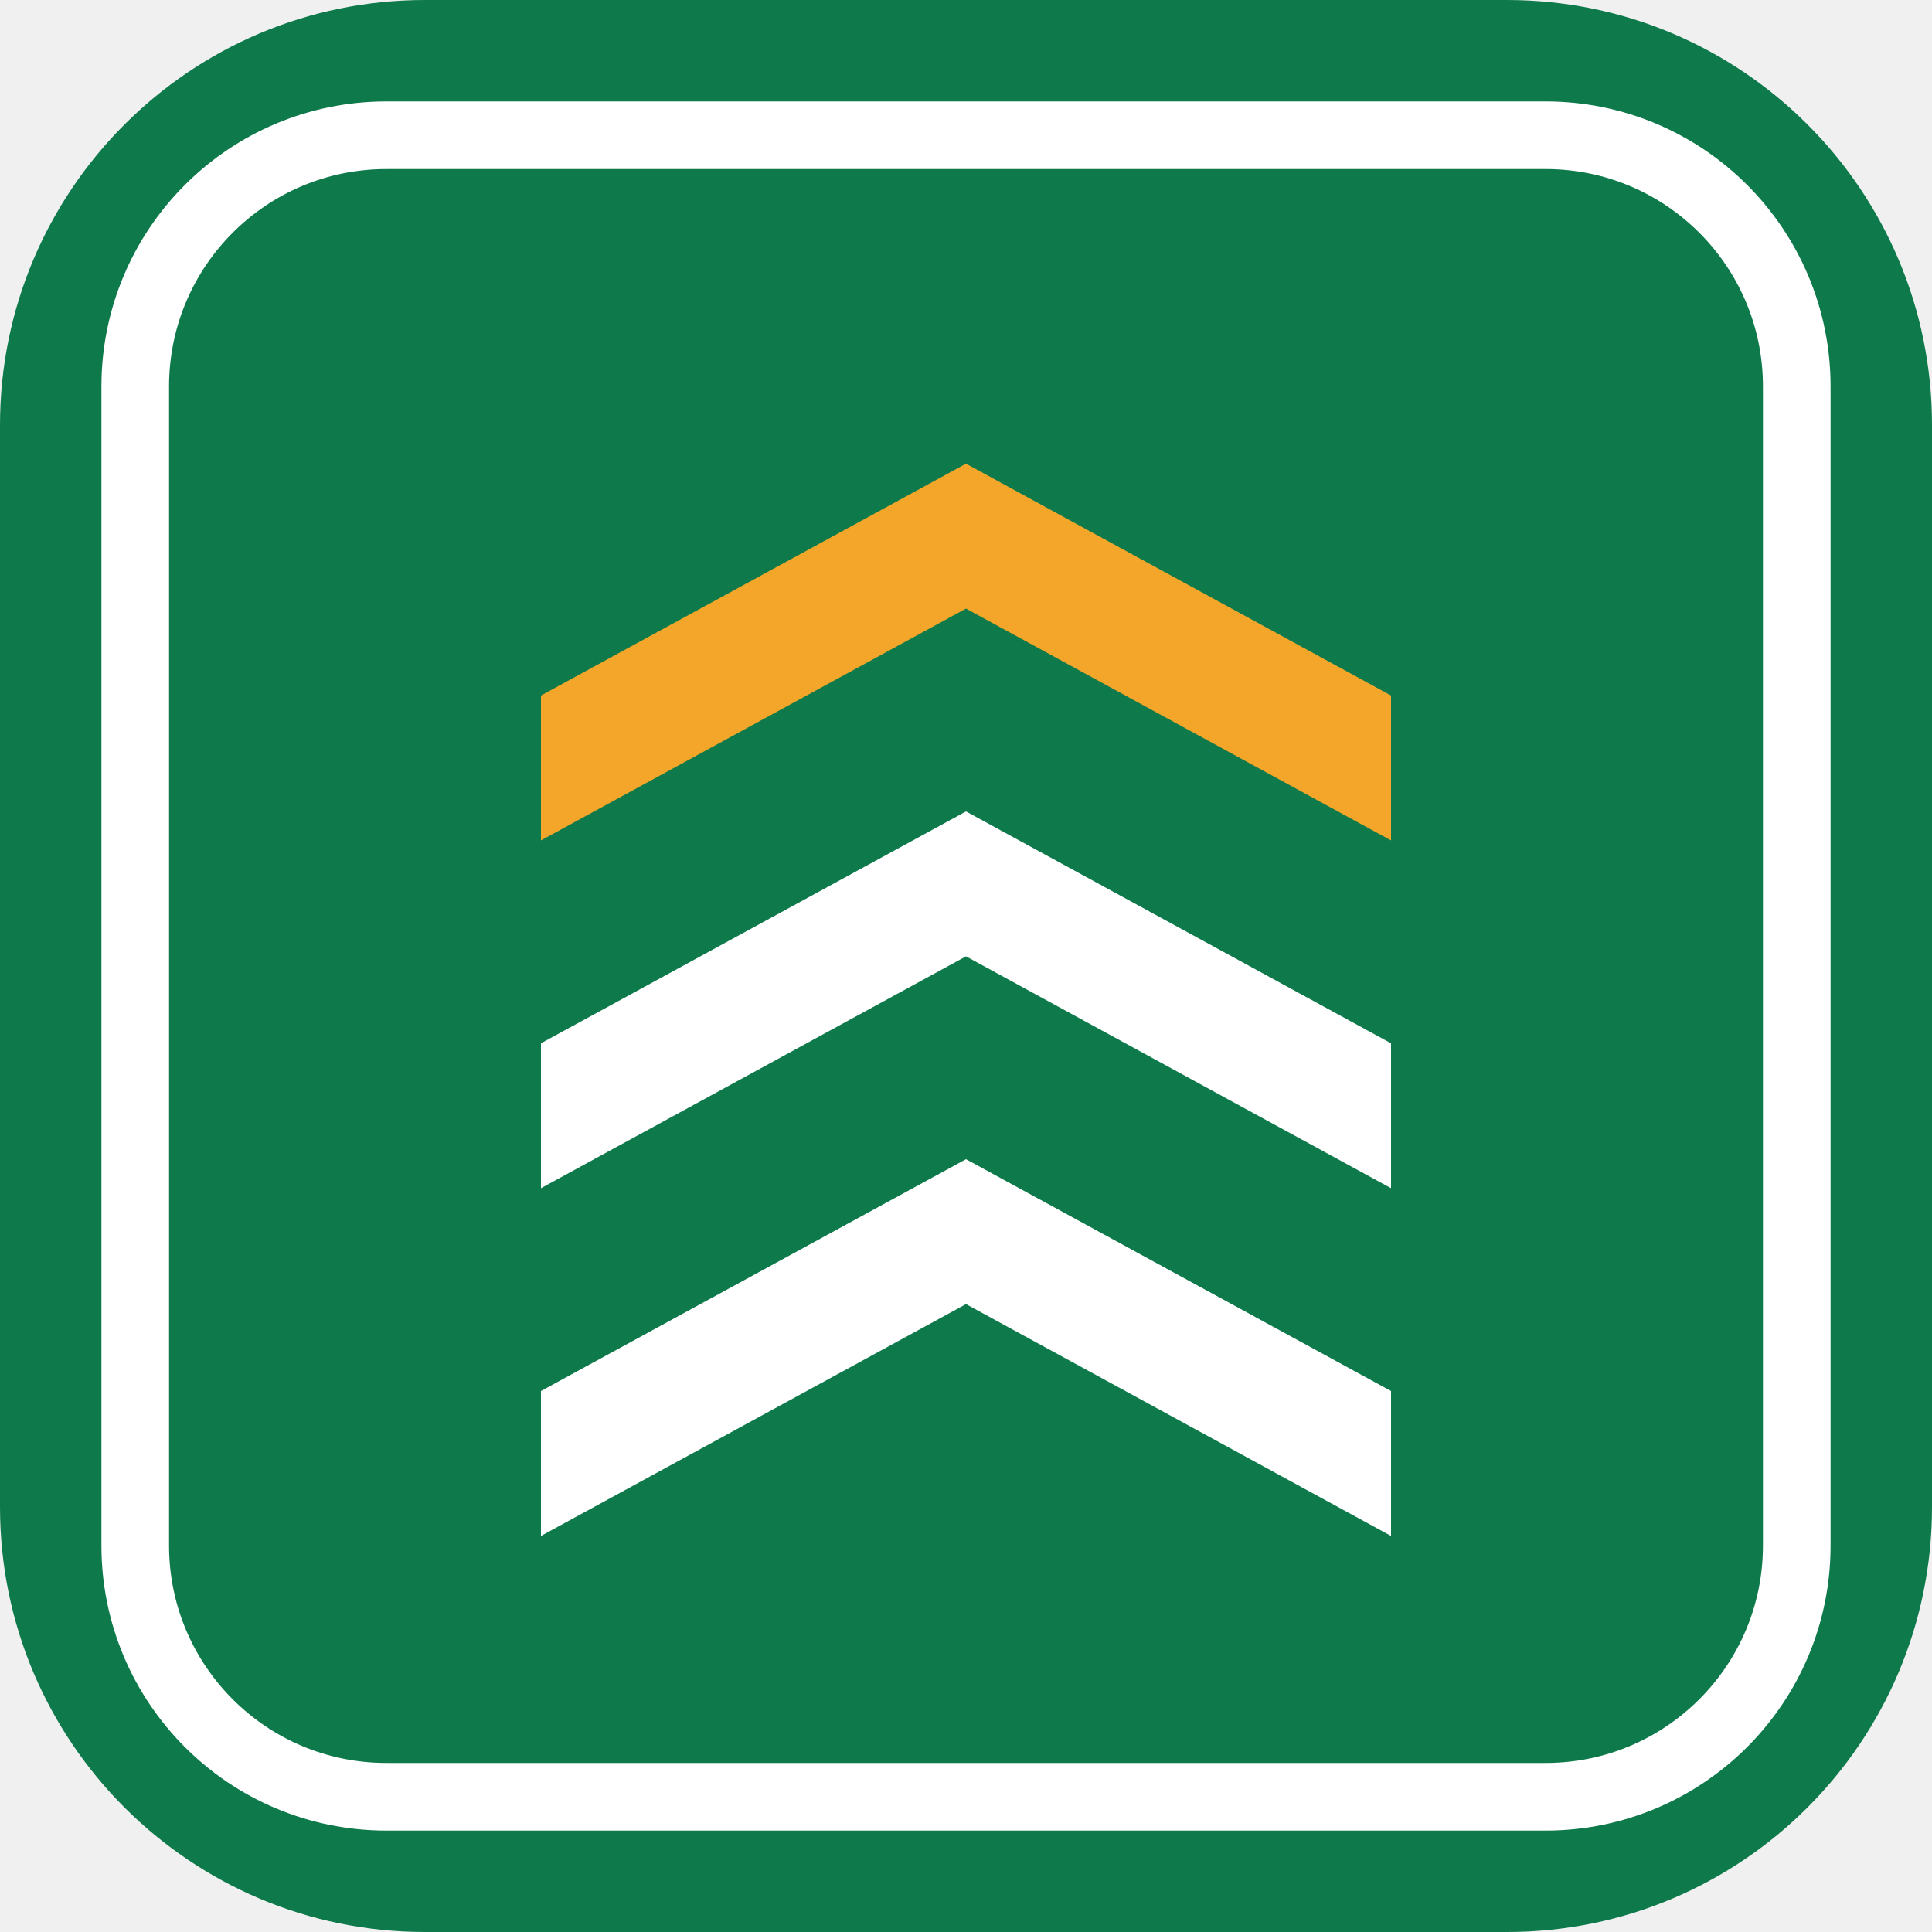
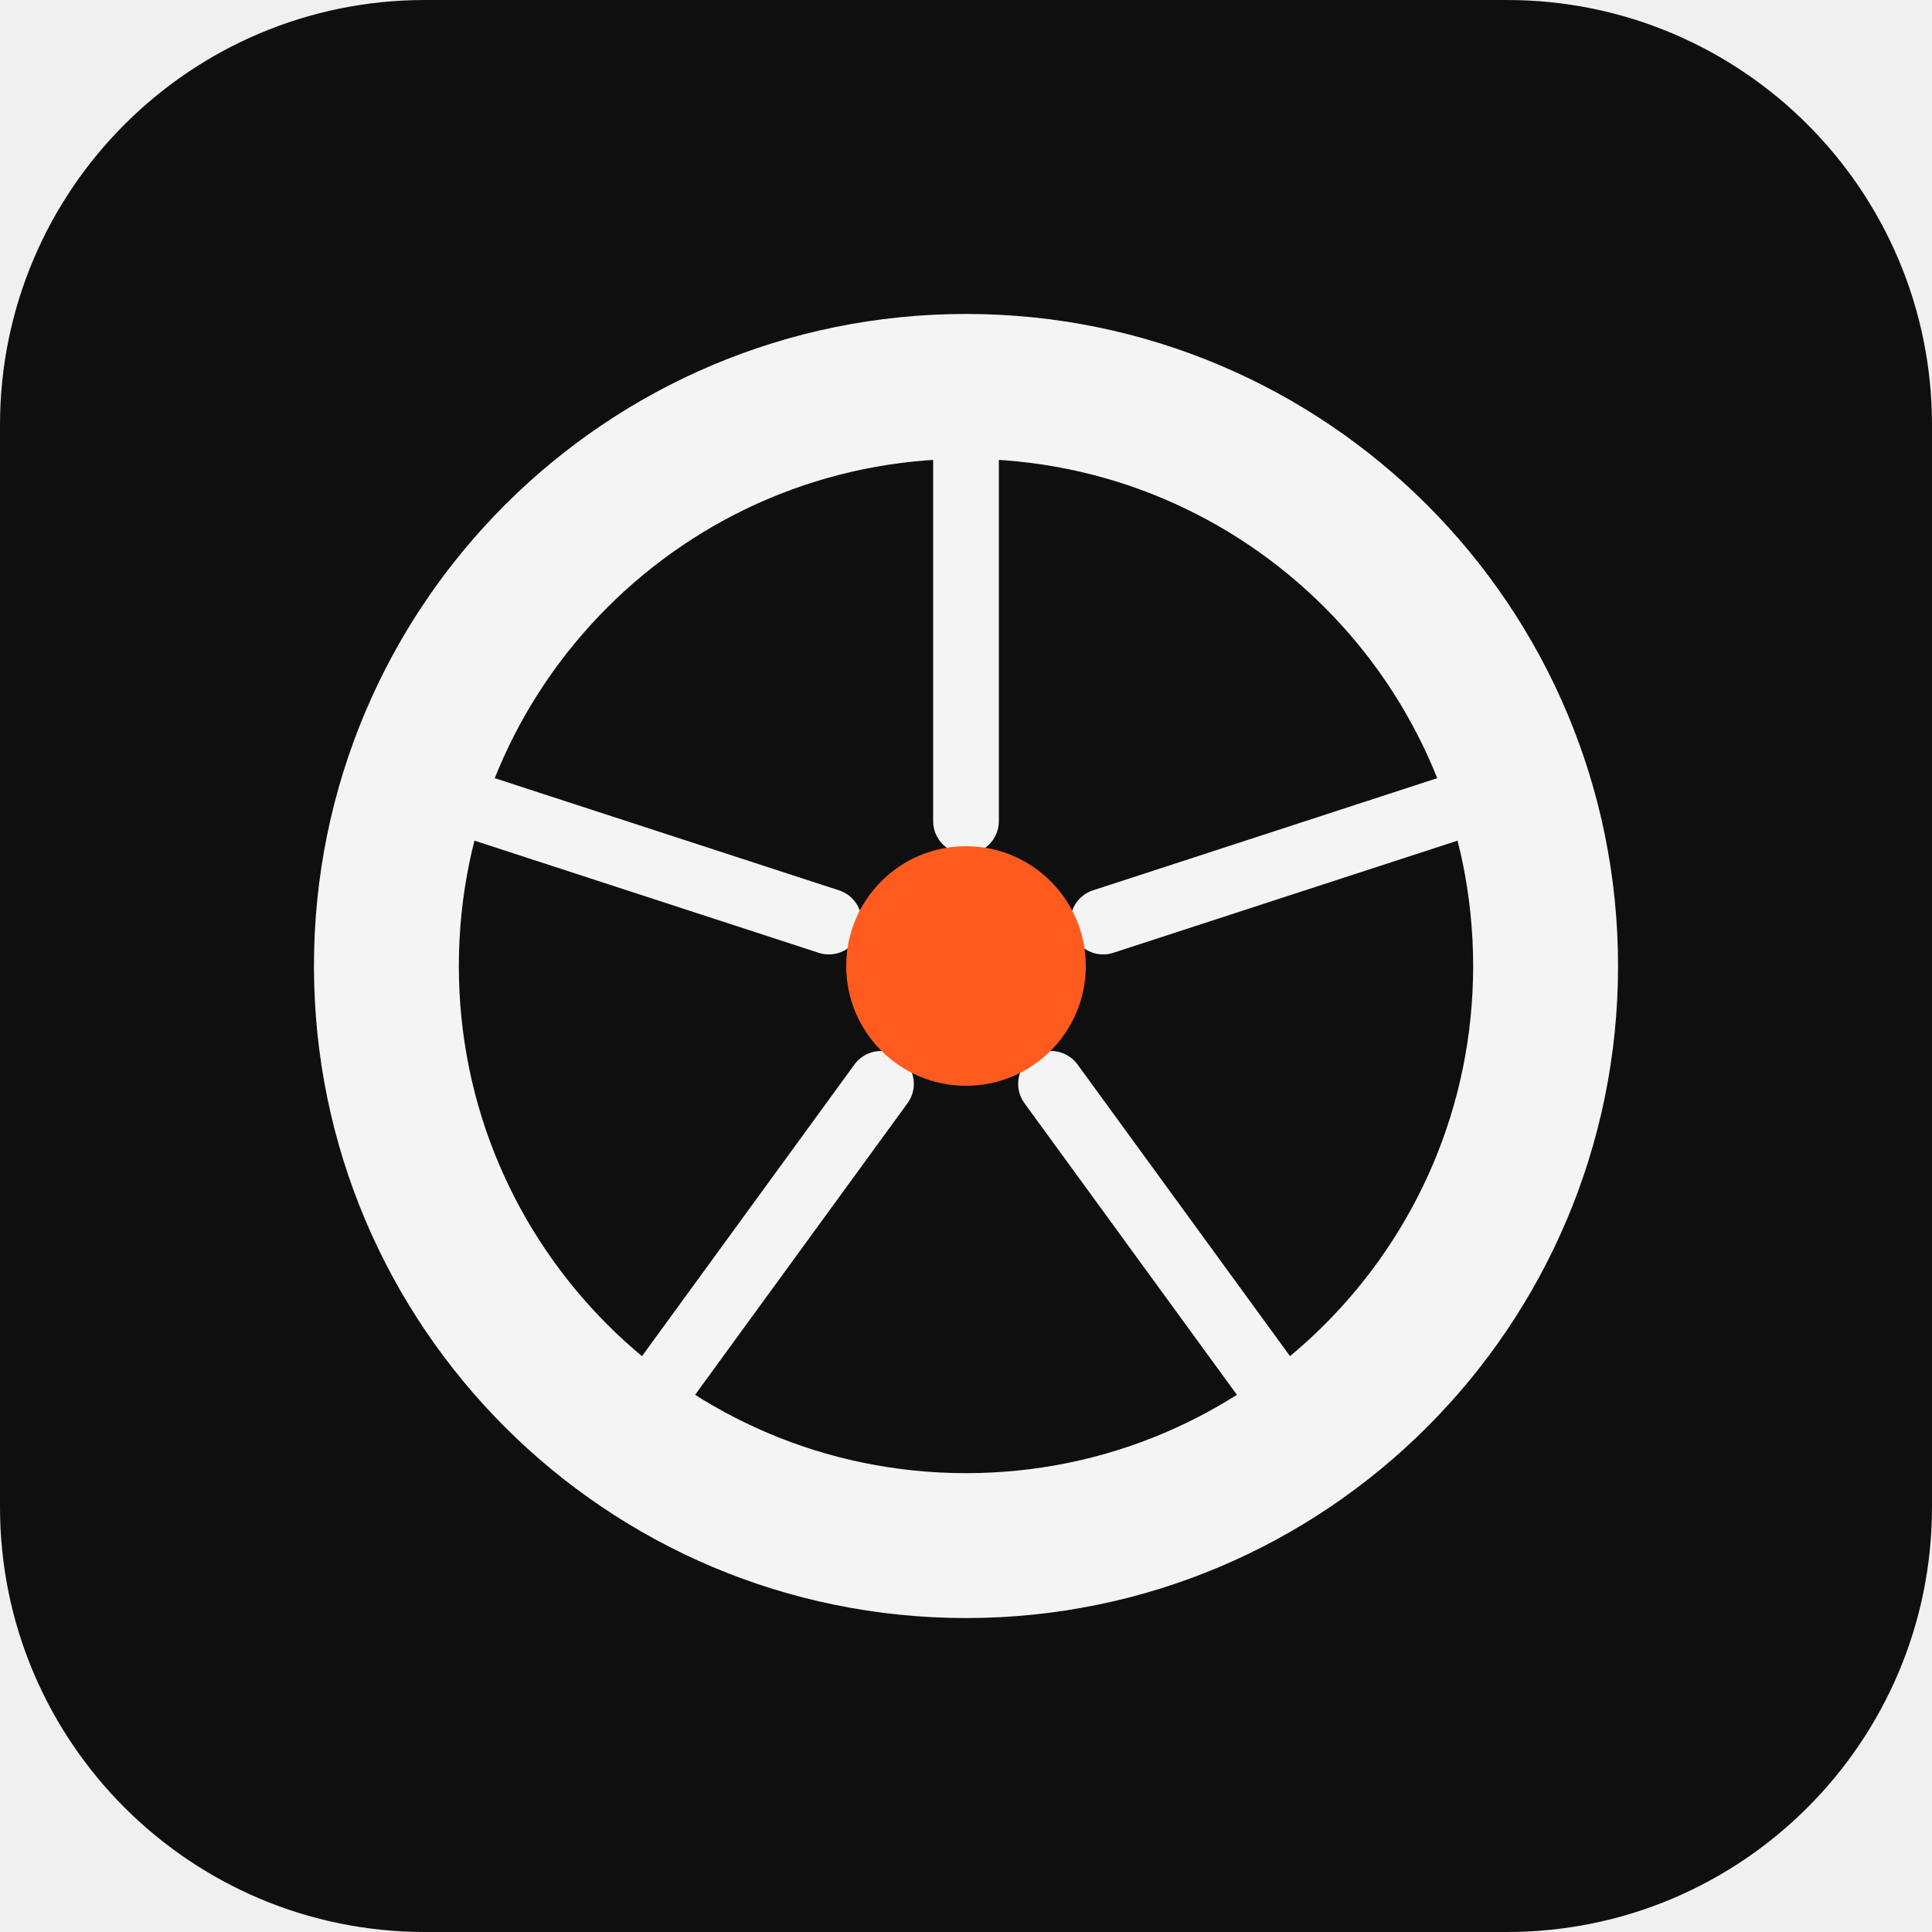
<svg xmlns="http://www.w3.org/2000/svg" viewBox="0 0 100 100">
-   <rect width="100" height="100" rx="22" fill="#0E7A4B" />
-   <rect x="7" y="7" width="86" height="86" rx="13" fill="none" stroke="#fff" stroke-width="3.5" />
-   <path d="M28 36 50 24 72 36v7.5L50 31.5 28 43.5z" fill="#F4A62A" />
-   <path d="M28 54 50 42 72 54v7.5L50 49.5 28 61.5z" fill="#fff" />
-   <path d="M28 72 50 60 72 72v7.5L50 67.5 28 79.5z" fill="#fff" />
+   <rect width="100" height="100" rx="22" fill="#0F0F10" />
+   <g fill="none" stroke="#F4F4F5" stroke-linecap="round">
+     <circle cx="50" cy="50" r="30" stroke-width="7.5" />
+     <g stroke-width="3.4">
+       <path d="M50 42.5V23.8" />
+       <path d="M57.1 47.7 74.9 41.9" />
+       <path d="M54.4 56.1 65.4 71.2" />
+       <path d="M45.6 56.1 34.6 71.2" />
+       <path d="M42.9 47.7 25.1 41.9" />
+     </g>
+   </g>
+   <circle cx="50" cy="50" r="6.2" fill="#FF5B1F" />
</svg>
